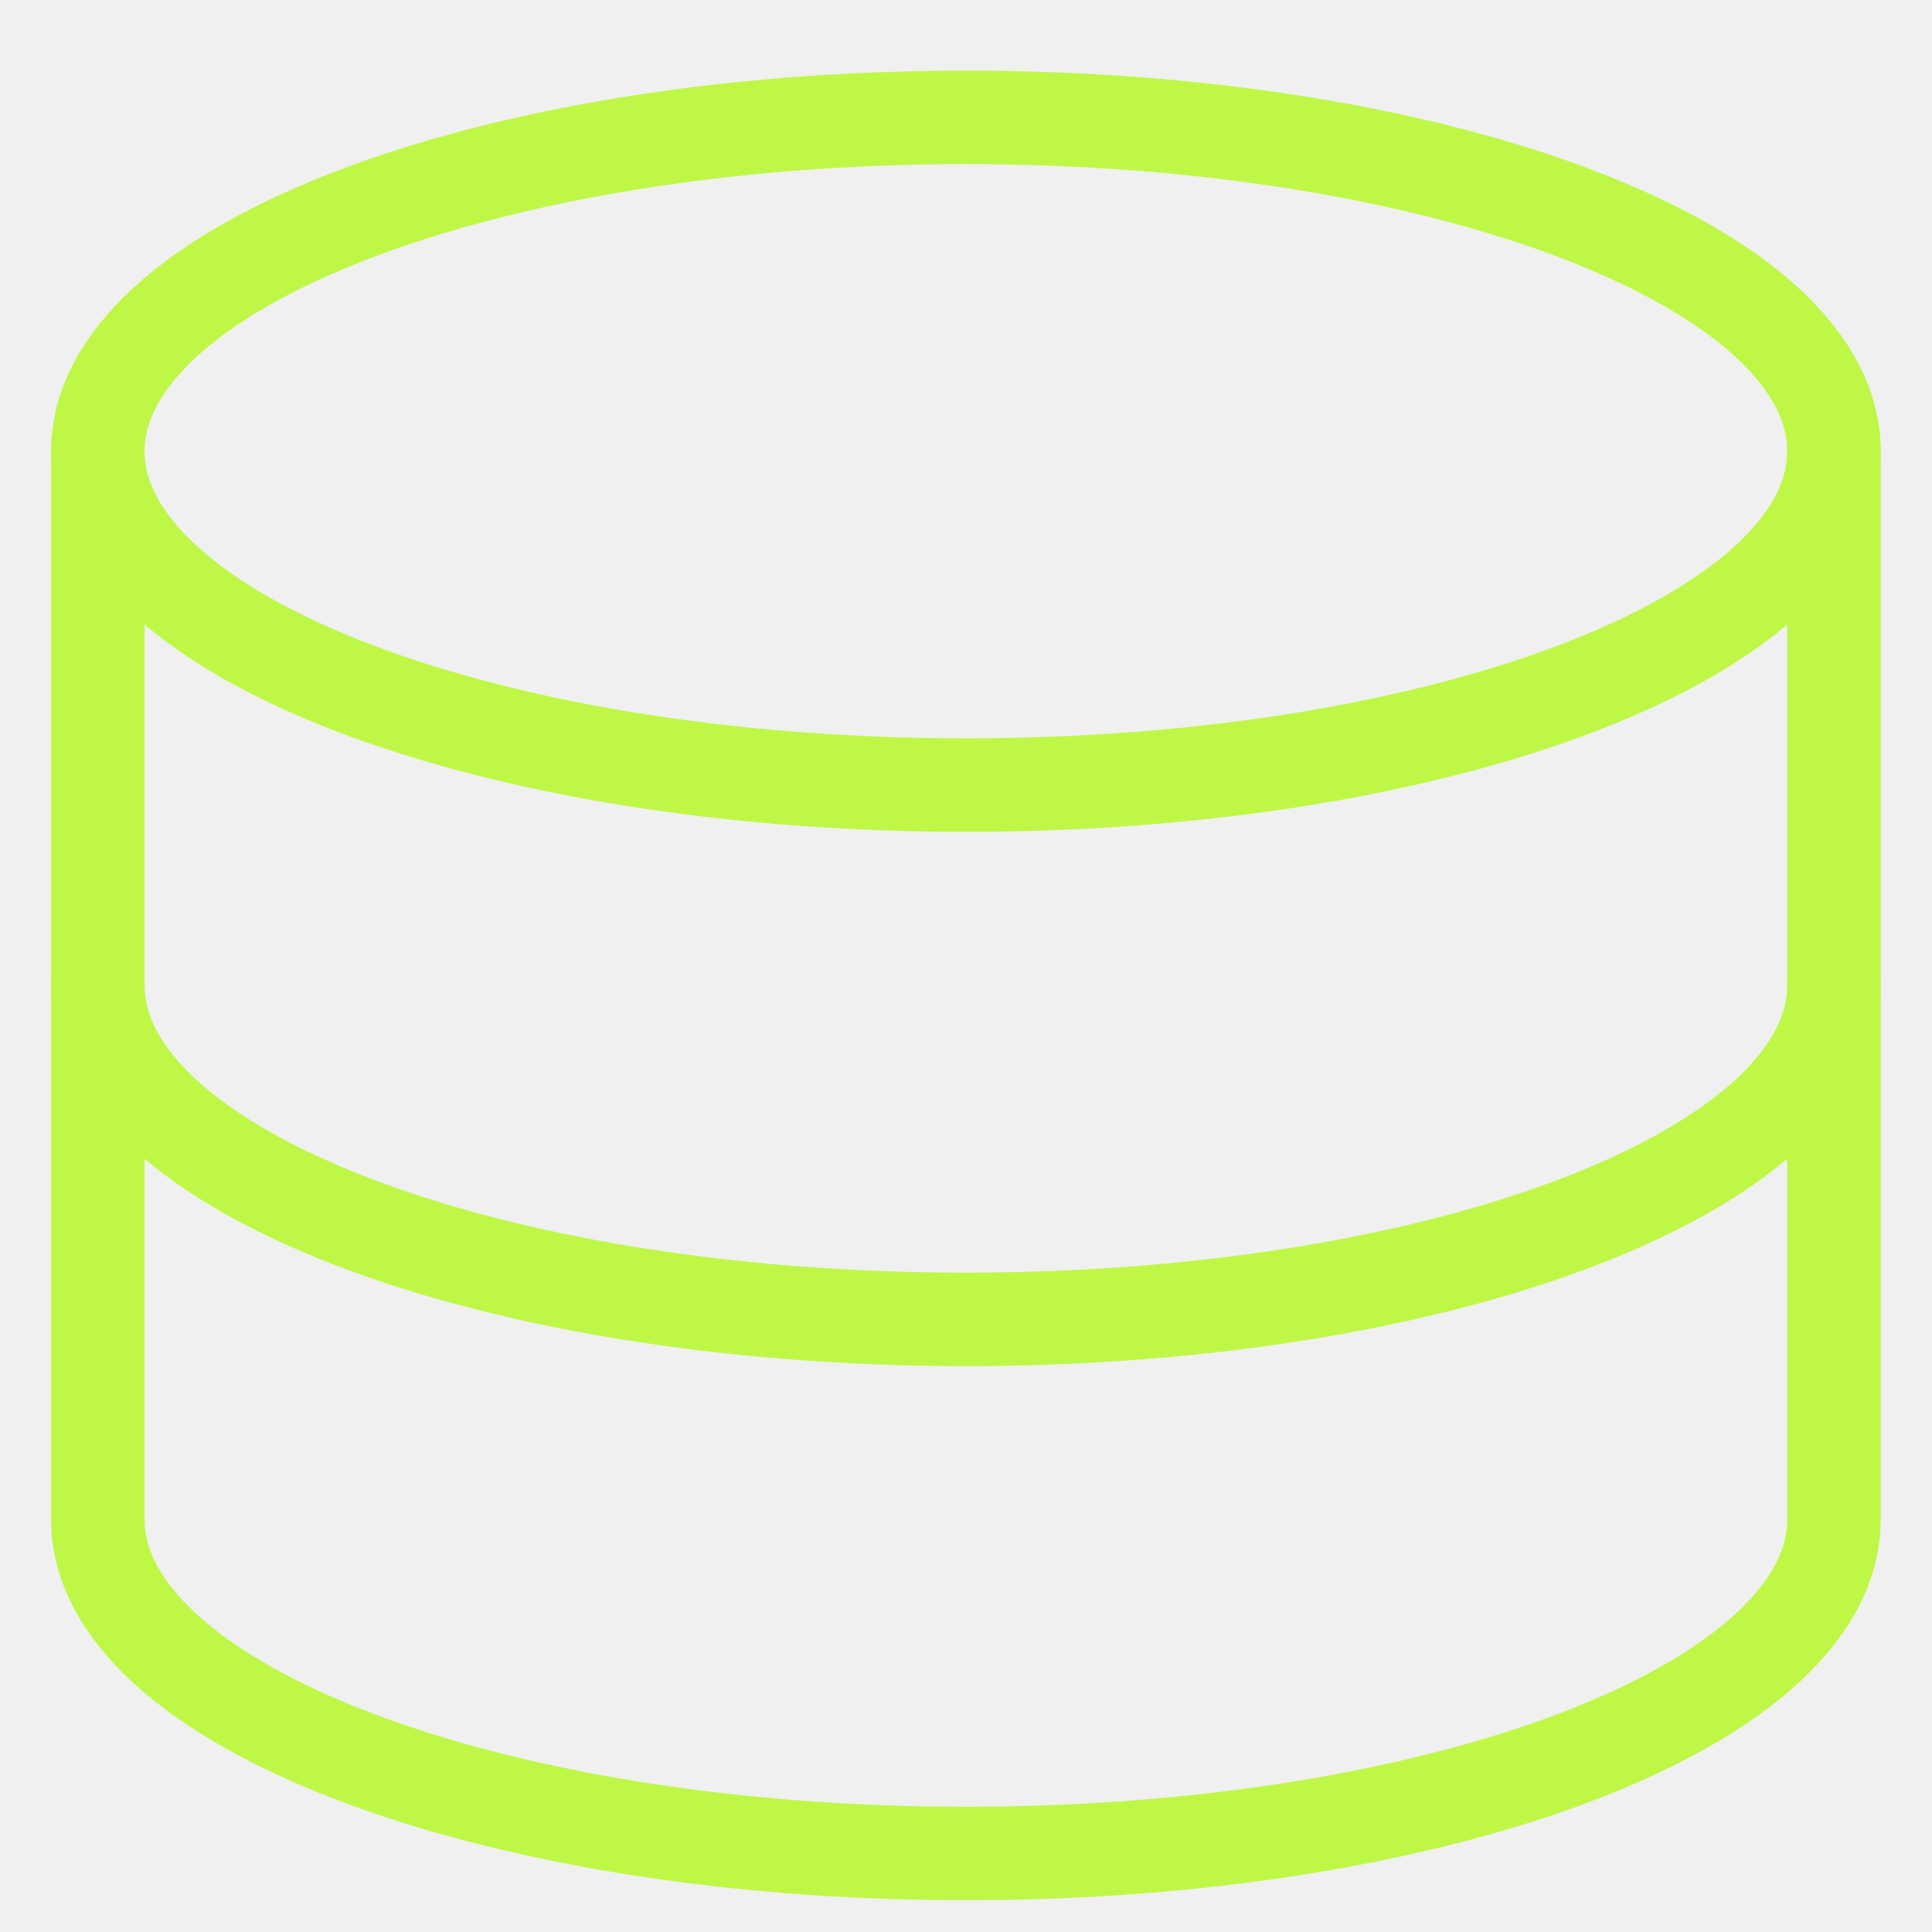
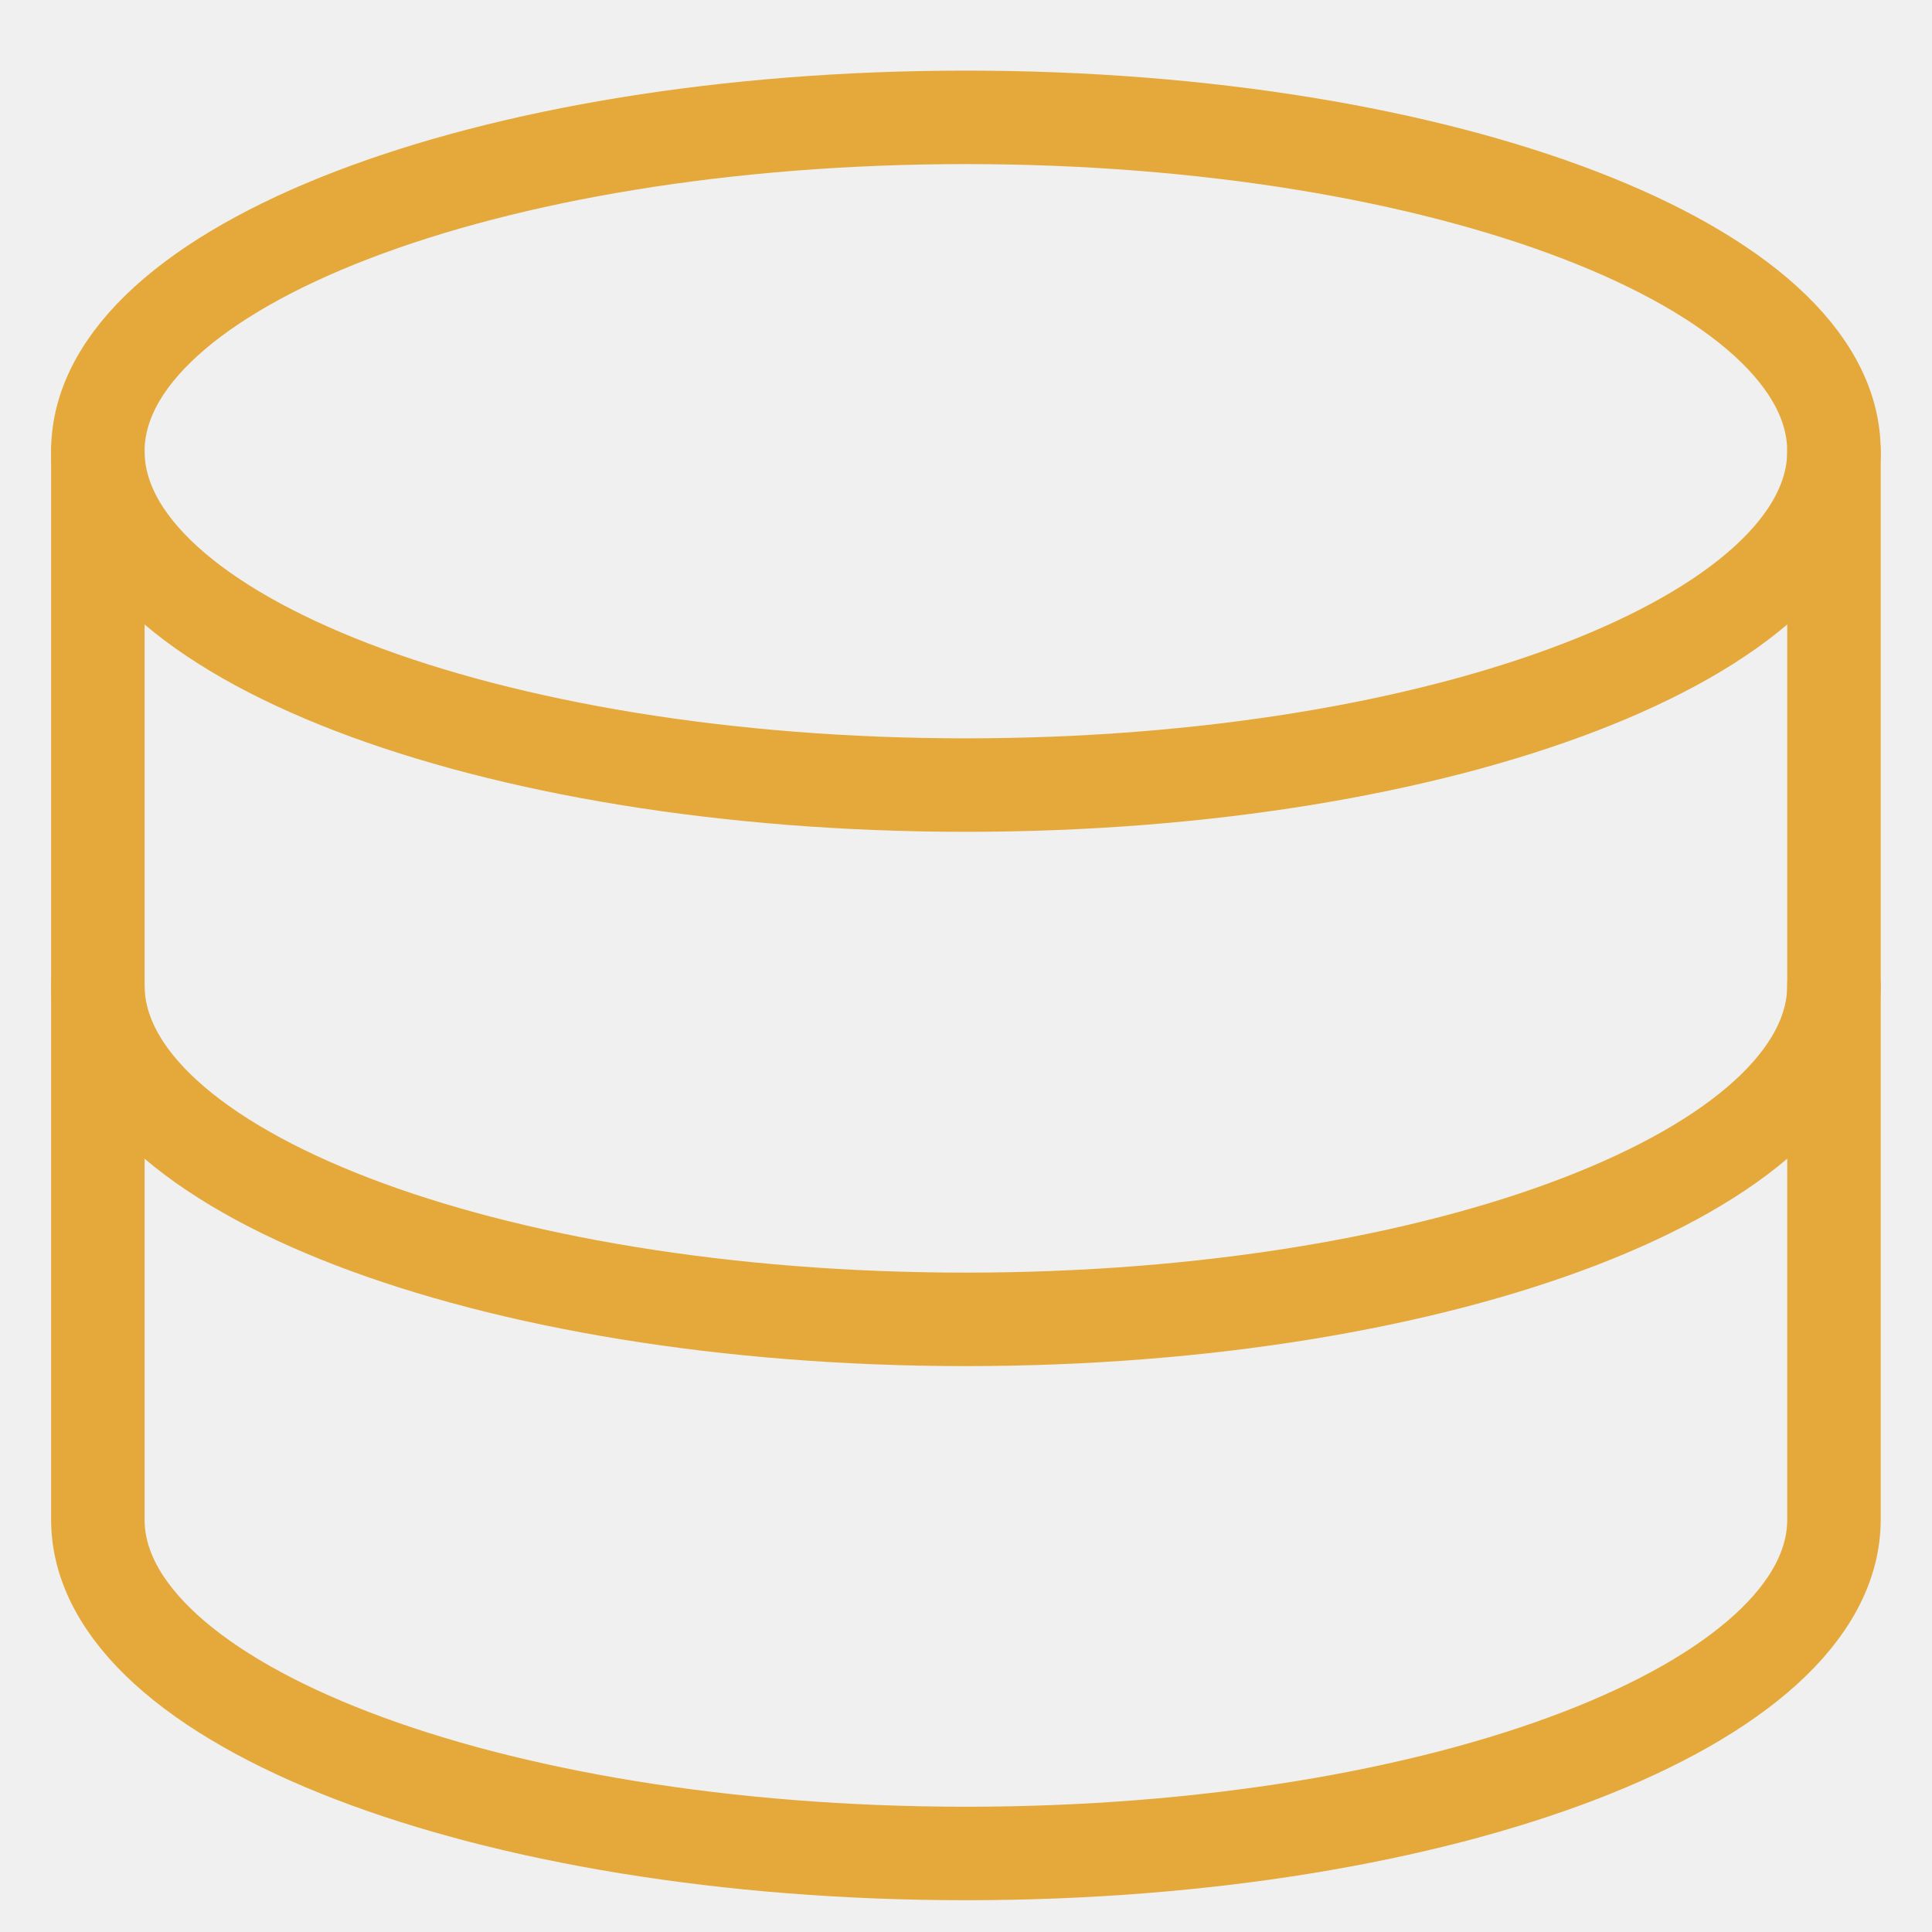
<svg xmlns="http://www.w3.org/2000/svg" width="31" height="31" viewBox="0 0 31 31" fill="none">
  <g clip-path="url(#clip0_1166_345)">
-     <path d="M15.499 12.597C23.191 12.597 29.427 10.199 29.427 7.24C29.427 4.281 23.191 1.883 15.499 1.883C7.806 1.883 1.57 4.281 1.57 7.24C1.57 10.199 7.806 12.597 15.499 12.597Z" stroke="#BFF747" stroke-width="1.5" stroke-linecap="round" stroke-linejoin="round" />
-     <path d="M1.57 7.24V24.383C1.57 27.34 7.806 29.74 15.499 29.74C23.192 29.74 29.427 27.34 29.427 24.383V7.24" stroke="#BFF747" stroke-width="1.5" stroke-linecap="round" stroke-linejoin="round" />
-     <path d="M29.427 15.812C29.427 18.77 23.192 21.17 15.499 21.17C7.806 21.17 1.57 18.77 1.57 15.812" stroke="#BFF747" stroke-width="1.5" stroke-linecap="round" stroke-linejoin="round" />
+     <path d="M15.499 12.597C23.191 12.597 29.427 10.199 29.427 7.24C29.427 4.281 23.191 1.883 15.499 1.883C7.806 1.883 1.57 4.281 1.57 7.24C1.57 10.199 7.806 12.597 15.499 12.597Z" stroke="#E5A93B" stroke-width="1.5" stroke-linecap="round" stroke-linejoin="round" />
+     <path d="M1.57 7.24V24.383C1.57 27.34 7.806 29.74 15.499 29.74C23.192 29.74 29.427 27.34 29.427 24.383V7.24" stroke="#E5A93B" stroke-width="1.5" stroke-linecap="round" stroke-linejoin="round" />
+     <path d="M29.427 15.812C29.427 18.77 23.192 21.17 15.499 21.17C7.806 21.17 1.57 18.77 1.57 15.812" stroke="#E5A93B" stroke-width="1.5" stroke-linecap="round" stroke-linejoin="round" />
  </g>
  <defs>
    <clipPath id="clip0_1166_345">
      <rect width="30" height="30" fill="white" transform="translate(0.5 0.8125)" />
    </clipPath>
  </defs>
</svg>
